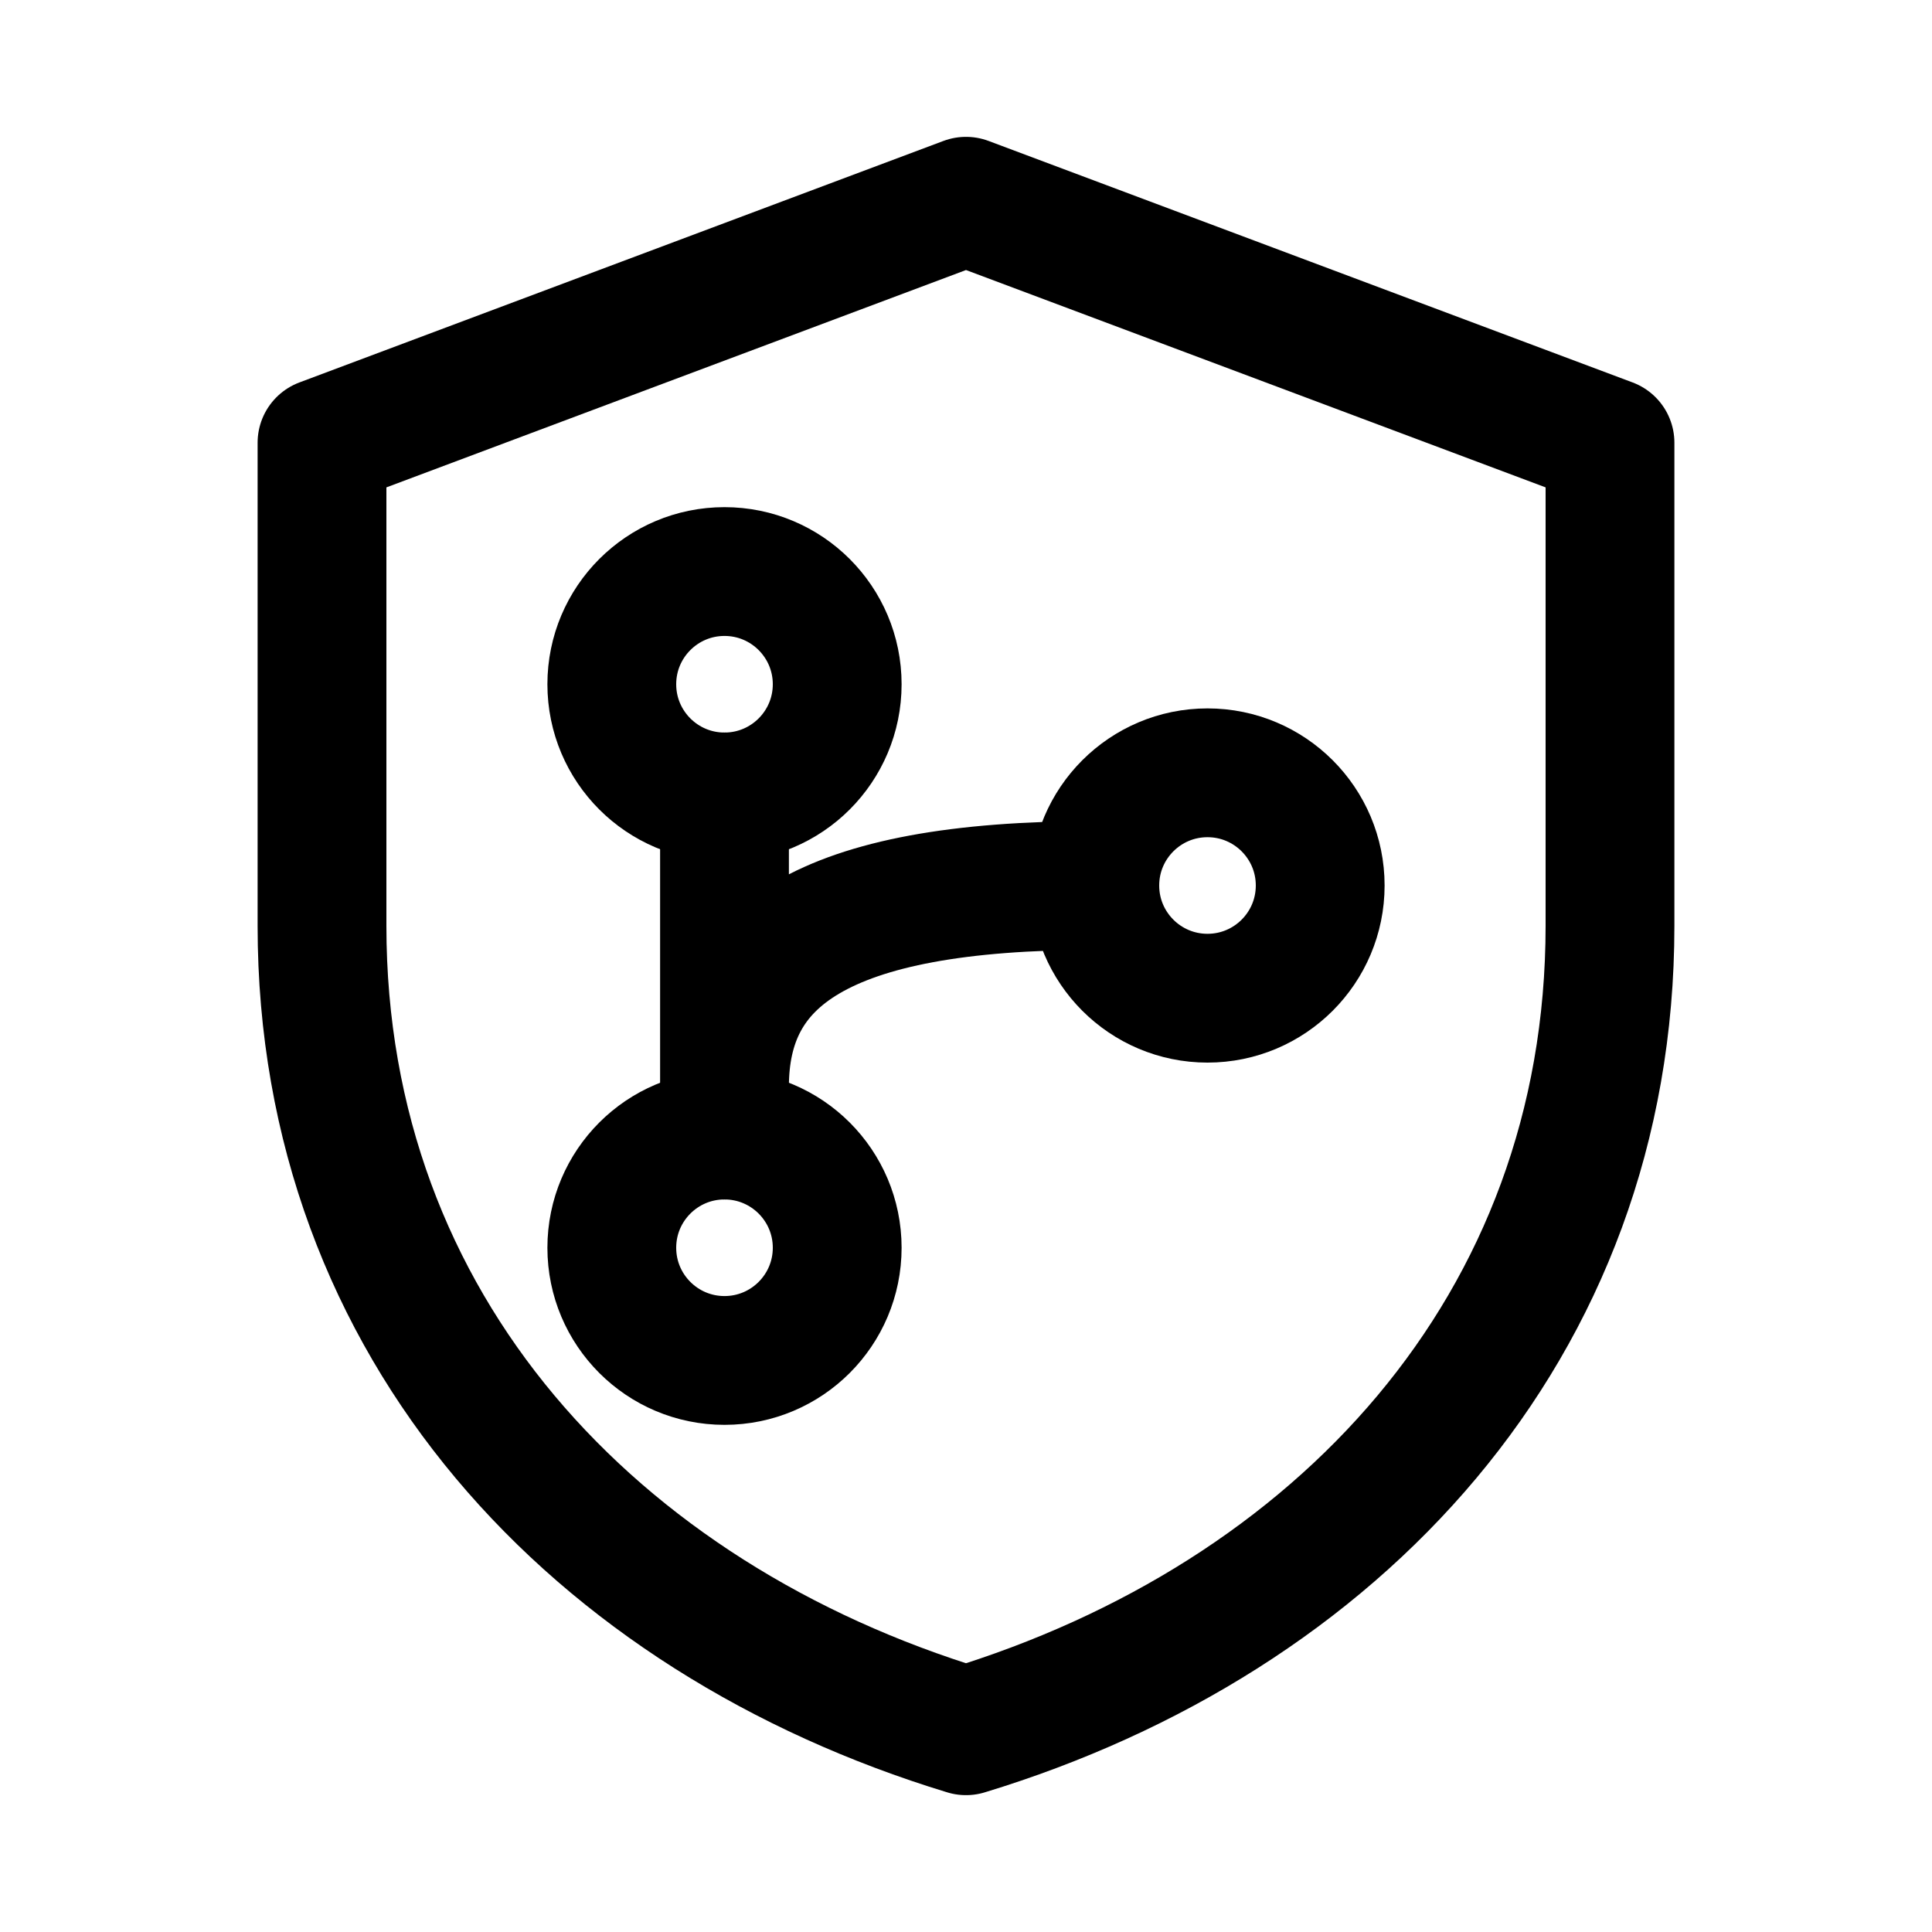
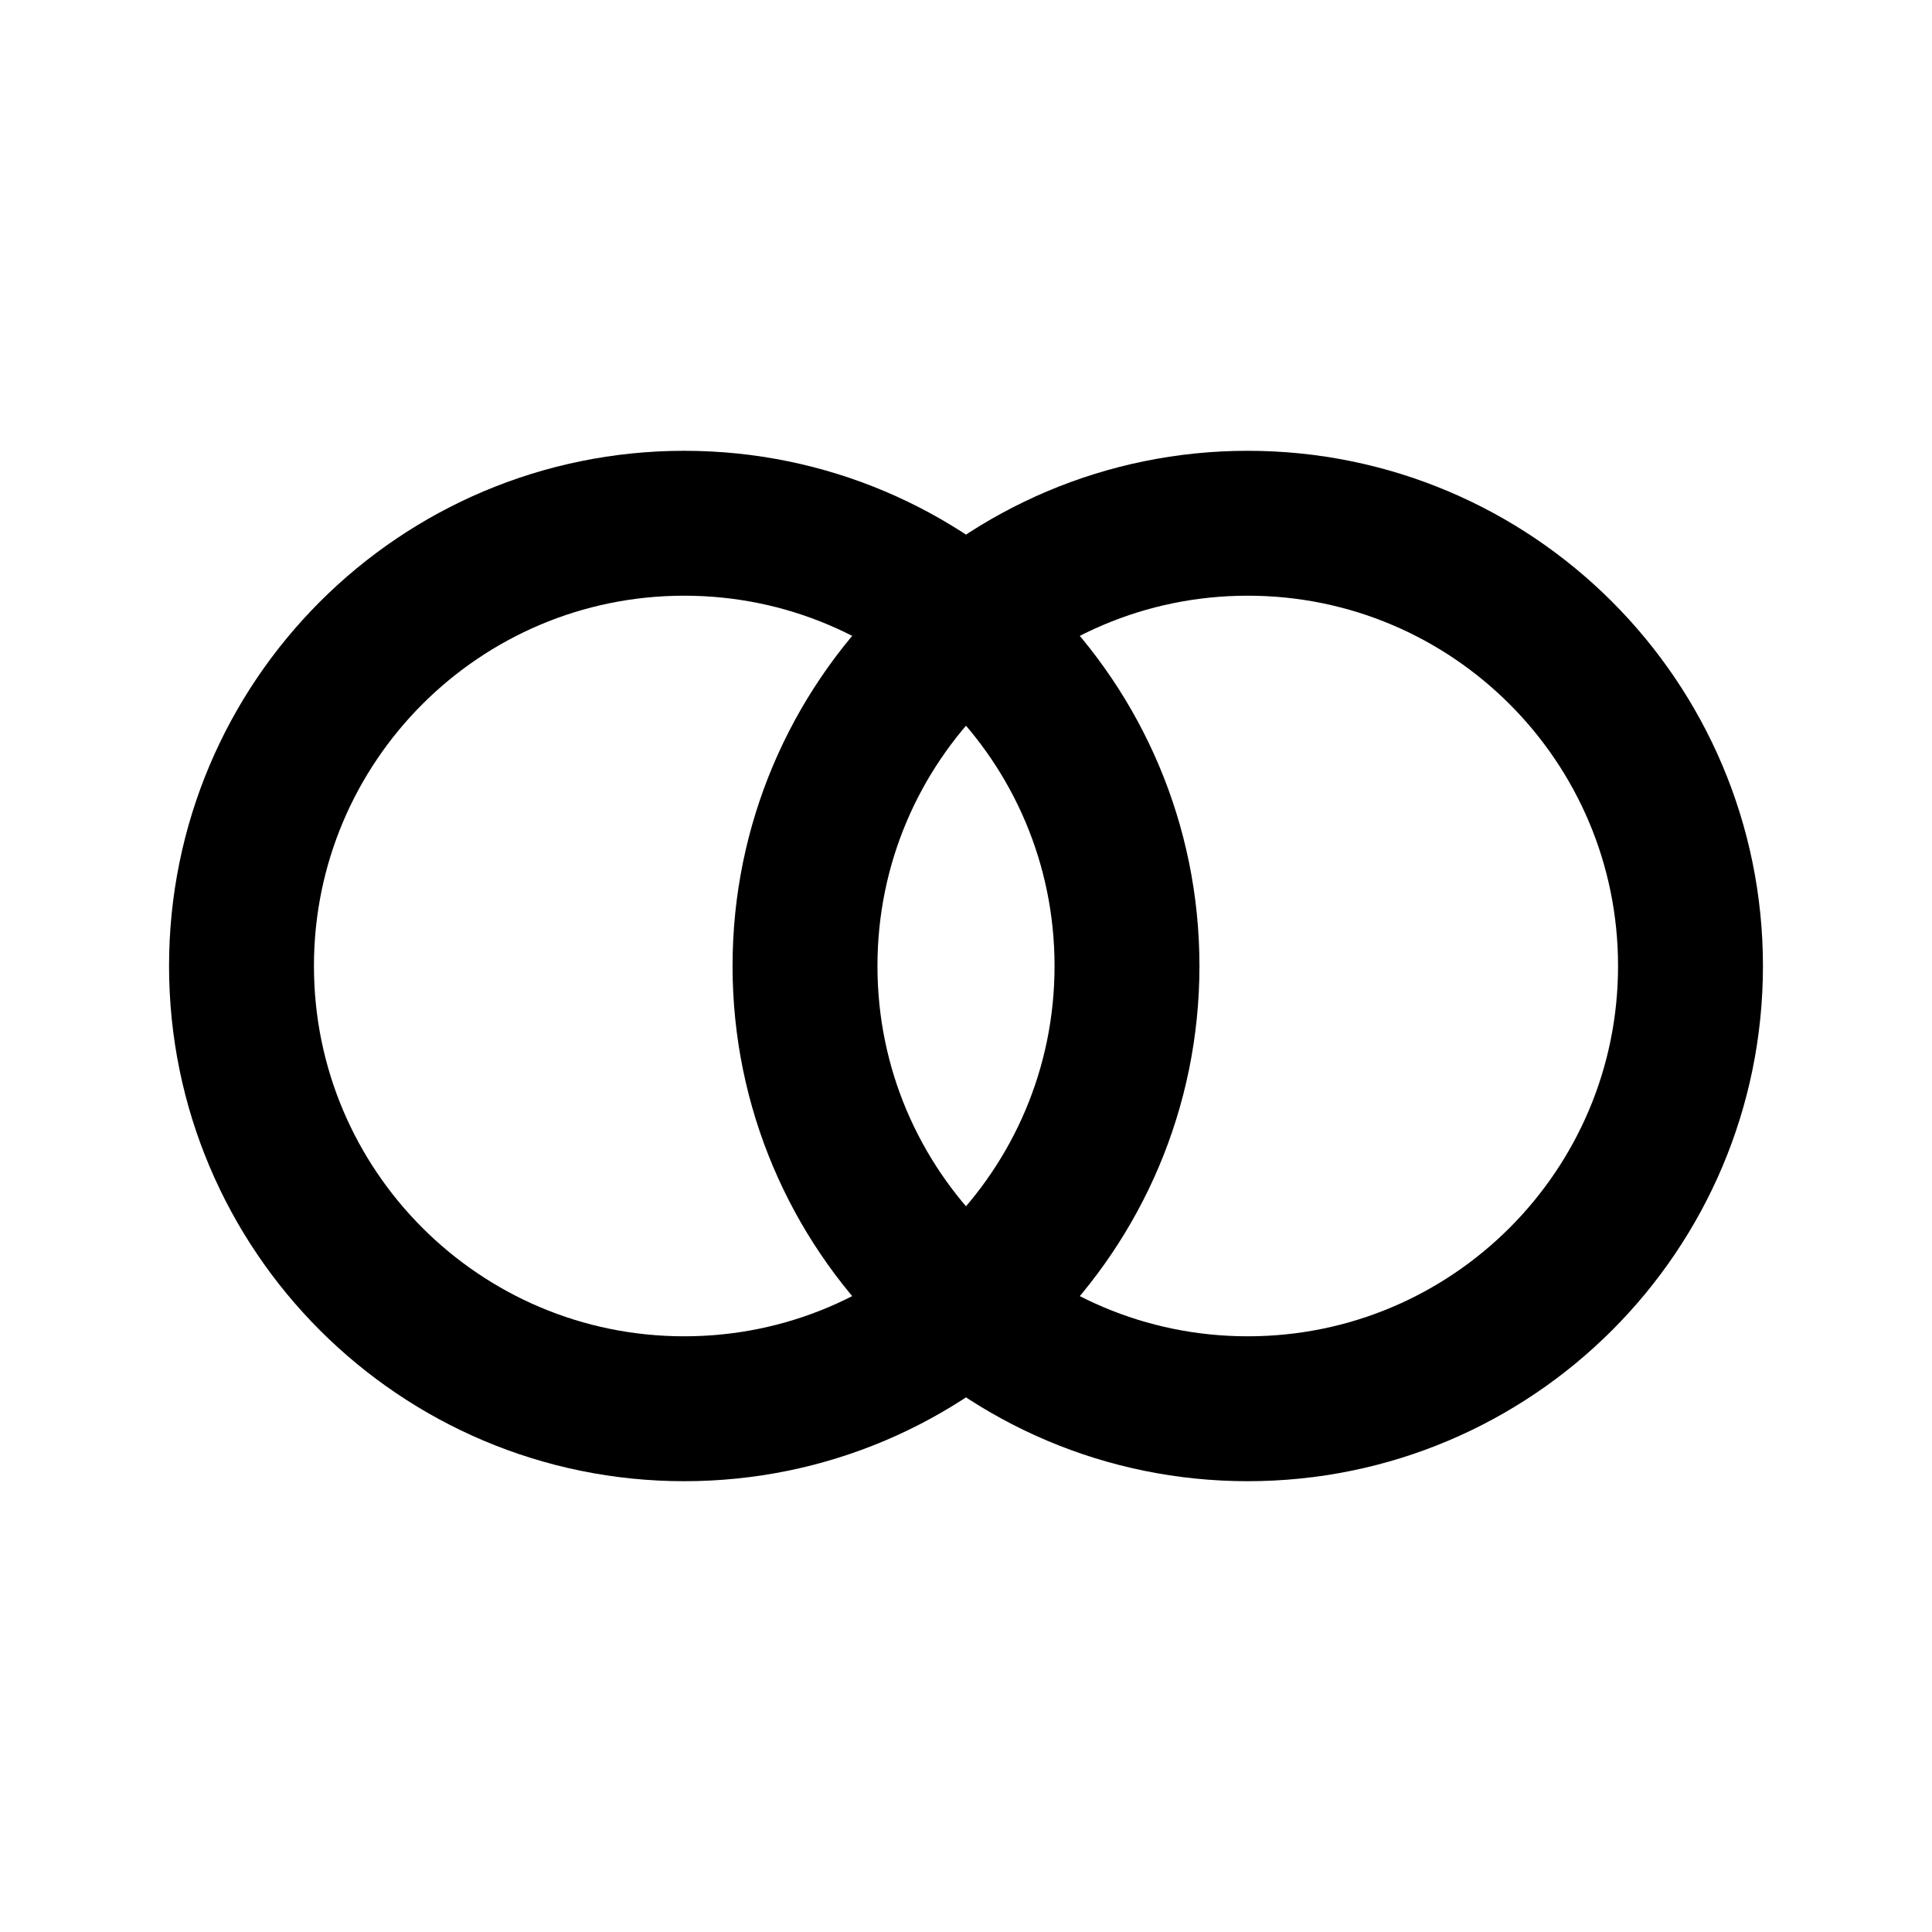
- <svg xmlns="http://www.w3.org/2000/svg" width="24" height="24" viewBox="0 0 24 24" fill="none" stroke="currentColor" stroke-width="1.6" stroke-linecap="round" stroke-linejoin="round">
-   <path d="M12 2.5 4 5.5v6c0 5 3.4 8.6 8 10 4.6-1.4 8-5 8-10v-6z" />
-   <circle cx="9" cy="8.5" r="1.4" />
-   <circle cx="9" cy="15.5" r="1.4" />
-   <circle cx="15" cy="11" r="1.4" />
-   <path d="M9 9.9v4.2M9 13.5c0-1.6 1.2-2.5 4.6-2.5" />
+ <svg xmlns="http://www.w3.org/2000/svg" width="24" height="24" viewBox="0 0 24 24" fill="none" stroke="currentColor" stroke-width="1.8">
+   <circle cx="8.5" cy="12" r="5.5" />
+   <circle cx="15.5" cy="12" r="5.5" />
</svg>
